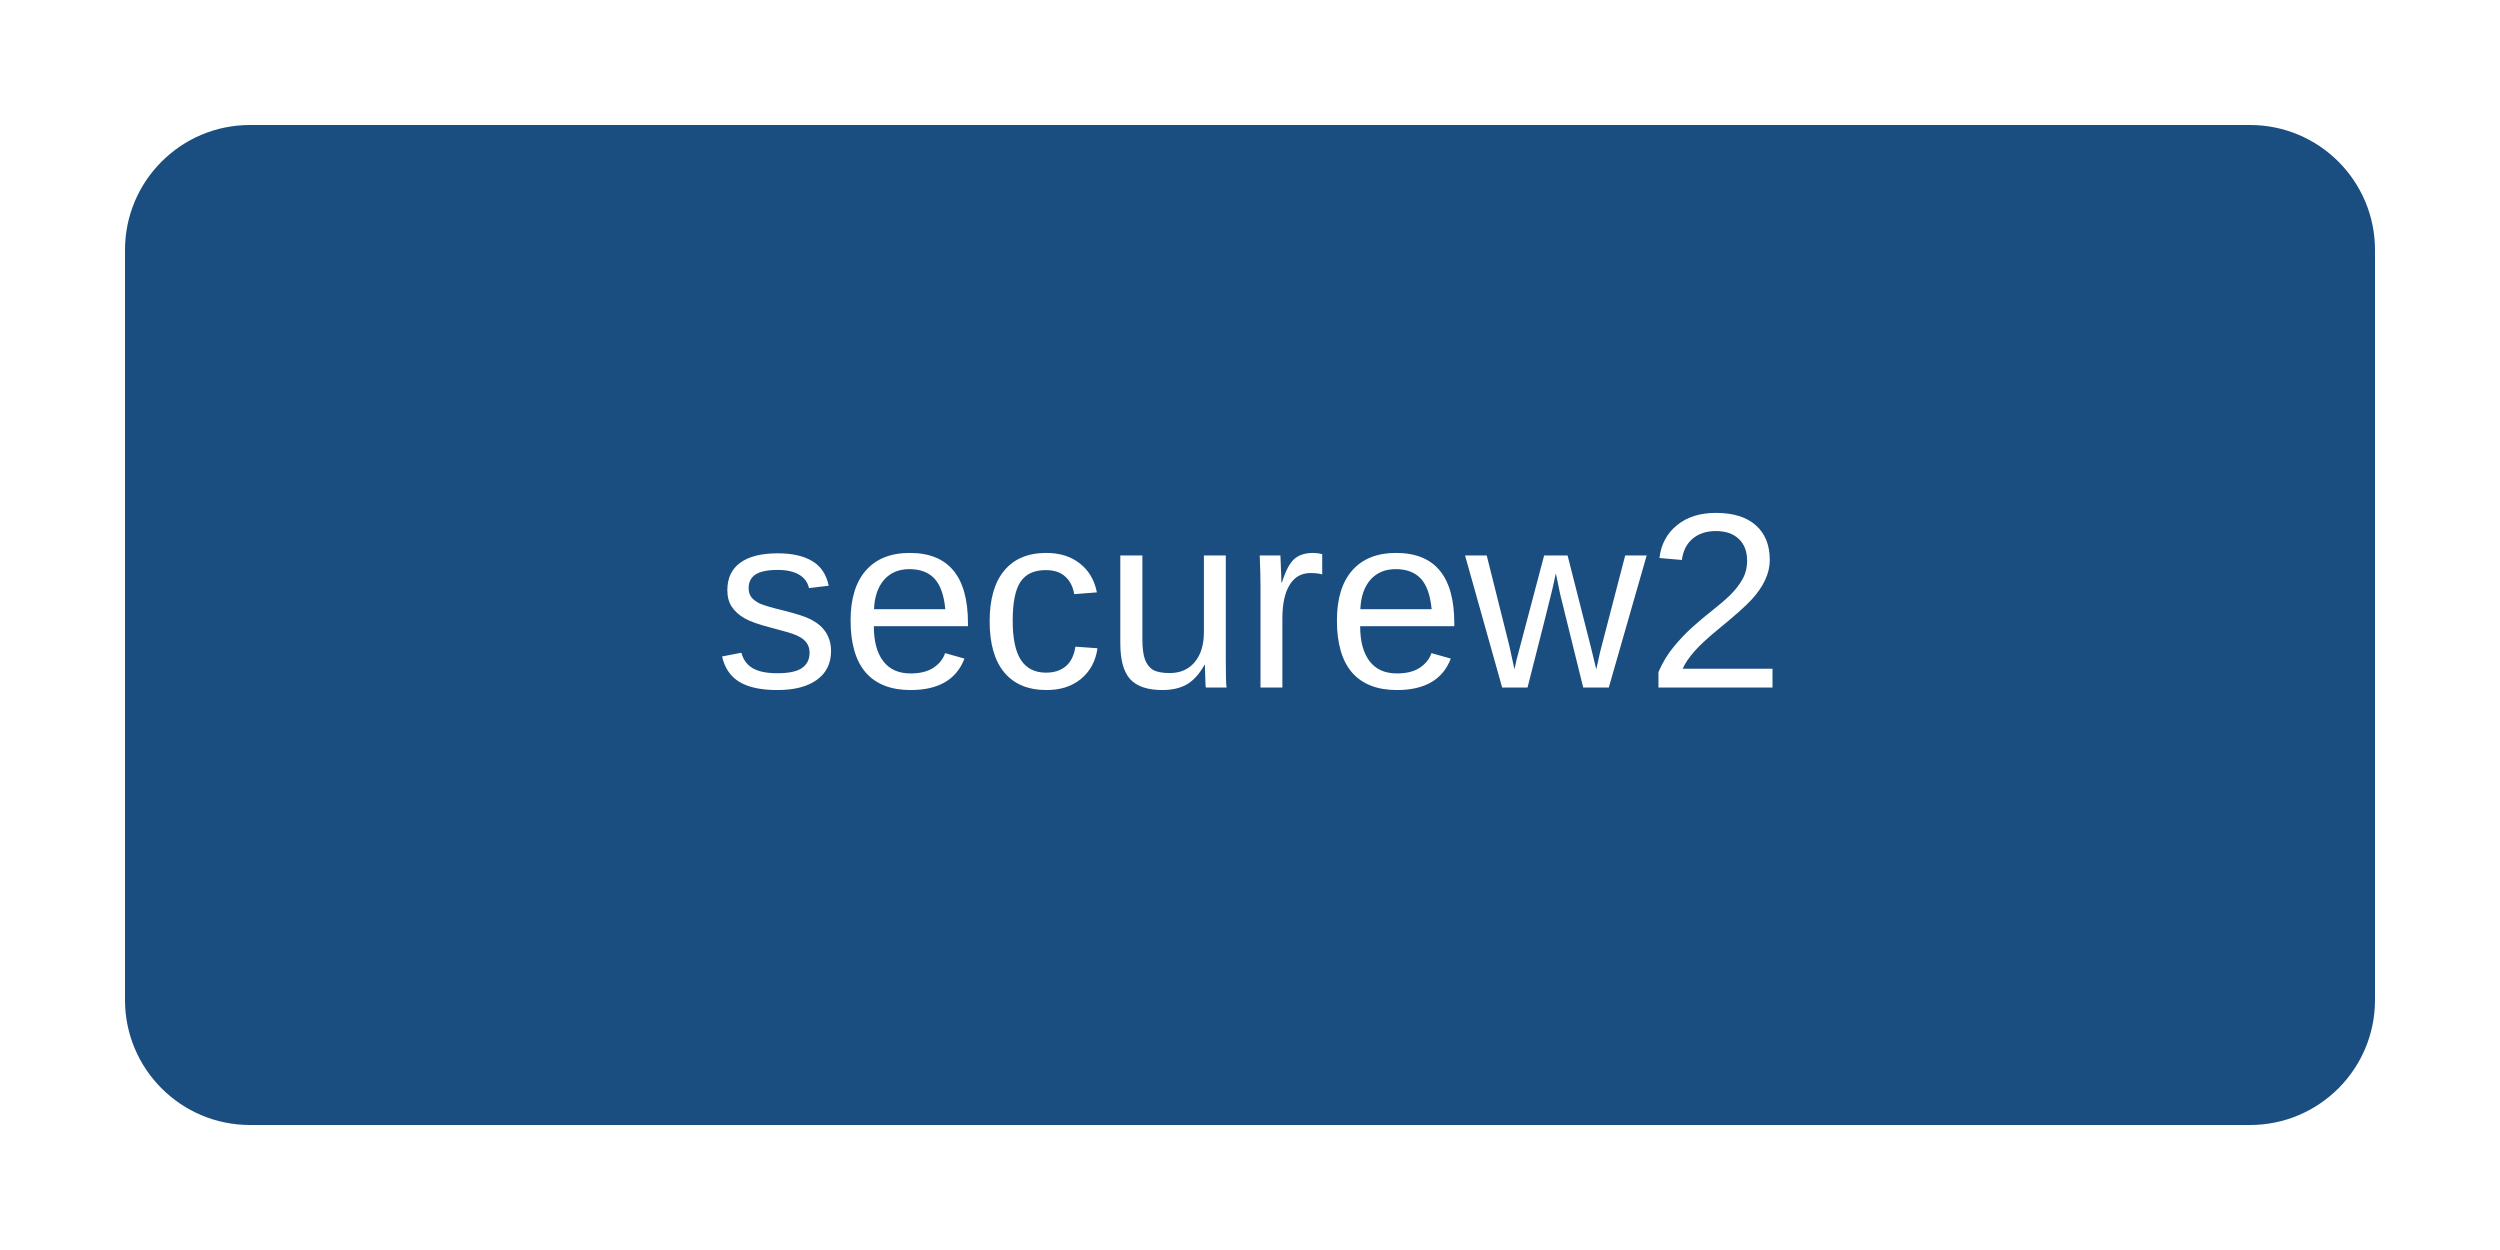
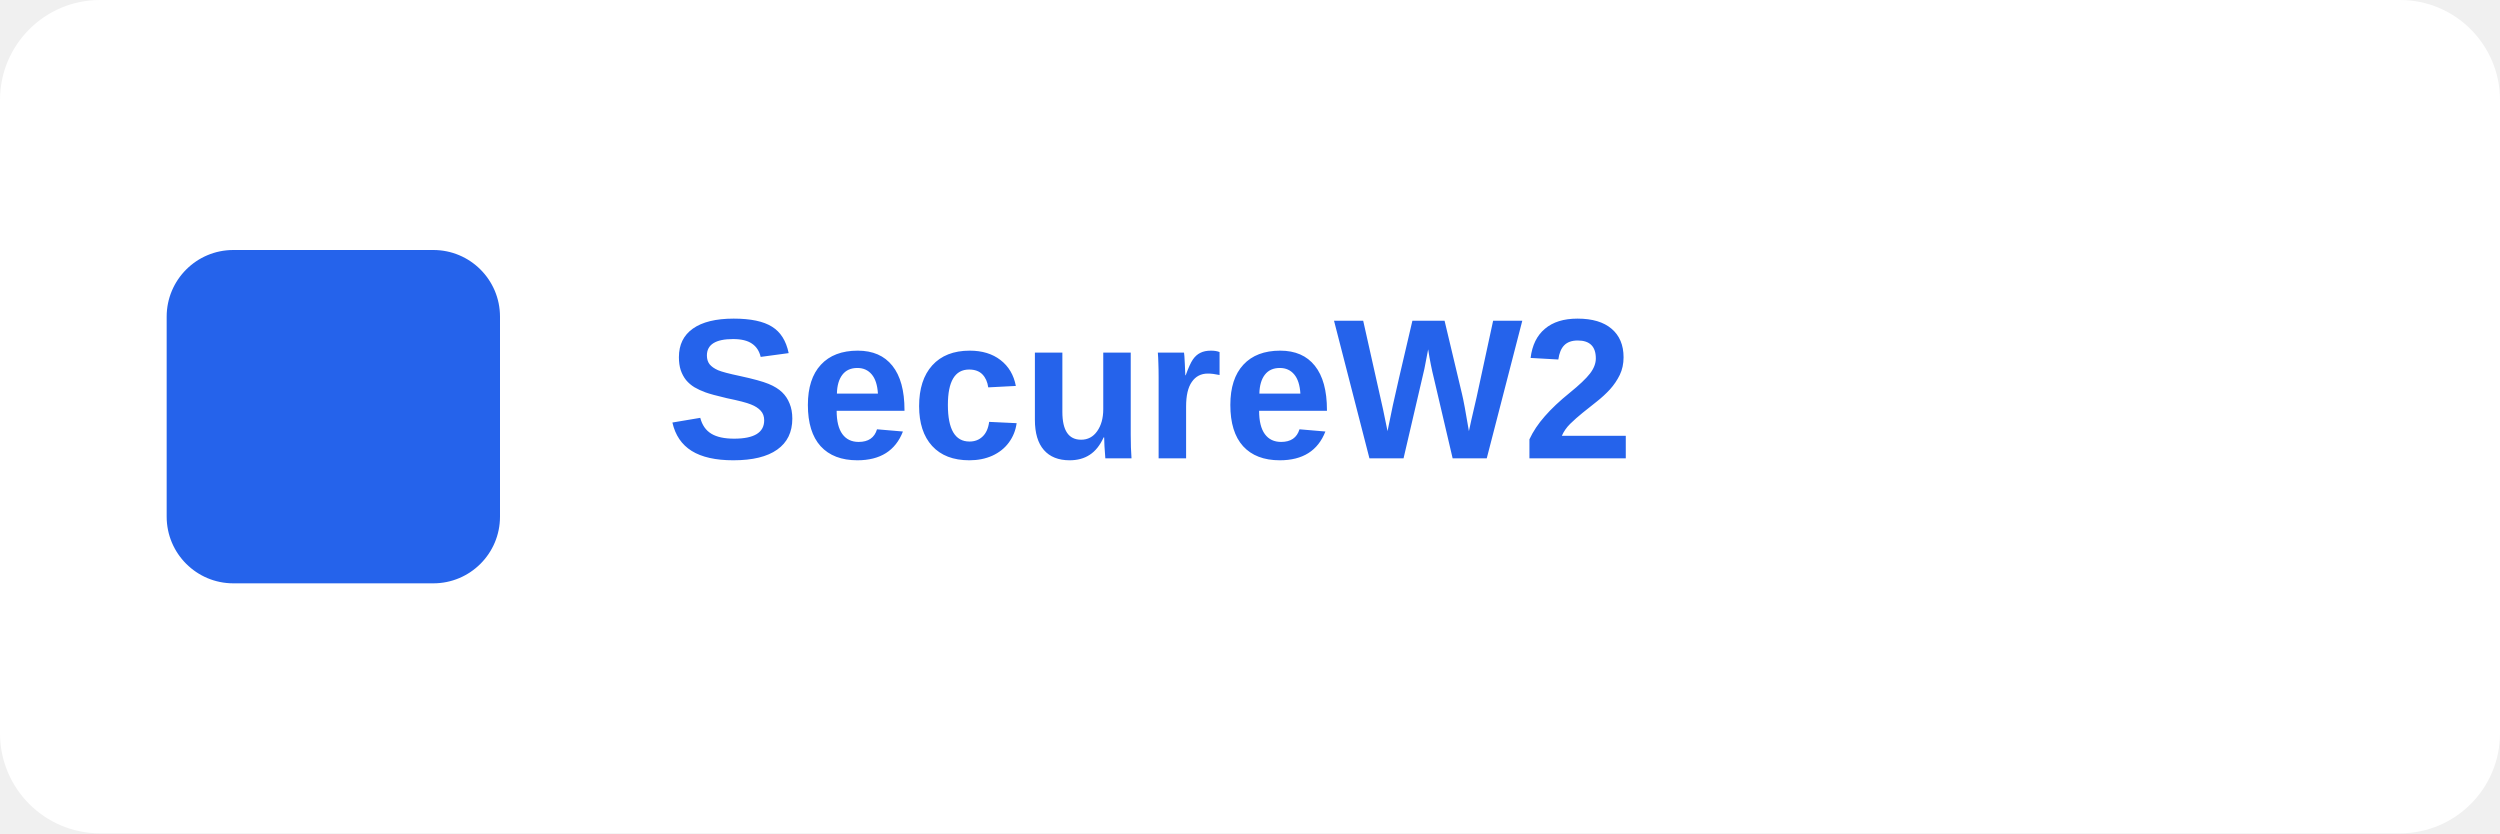
- <svg xmlns="http://www.w3.org/2000/svg" width="200" height="100" viewBox="0 0 200 100">
-   <rect width="200" height="100" fill="white" />
-   <rect width="180" height="80" x="10" y="10" fill="#1a4d80" rx="10" ry="10" />
-   <text x="100" y="55" font-family="Arial" font-size="20" text-anchor="middle" fill="white">securew2</text>
+ <svg xmlns="http://www.w3.org/2000/svg" width="300" height="100">
+   <rect width="300" height="100" fill="#FFFFFF" rx="12" />
+   <rect x="20" y="30" width="40" height="40" fill="#2563EB" rx="8" />
+   <text x="80" y="55" font-family="Arial, sans-serif" font-size="24" font-weight="700" fill="#2563EB">SecureW2</text>
</svg>
